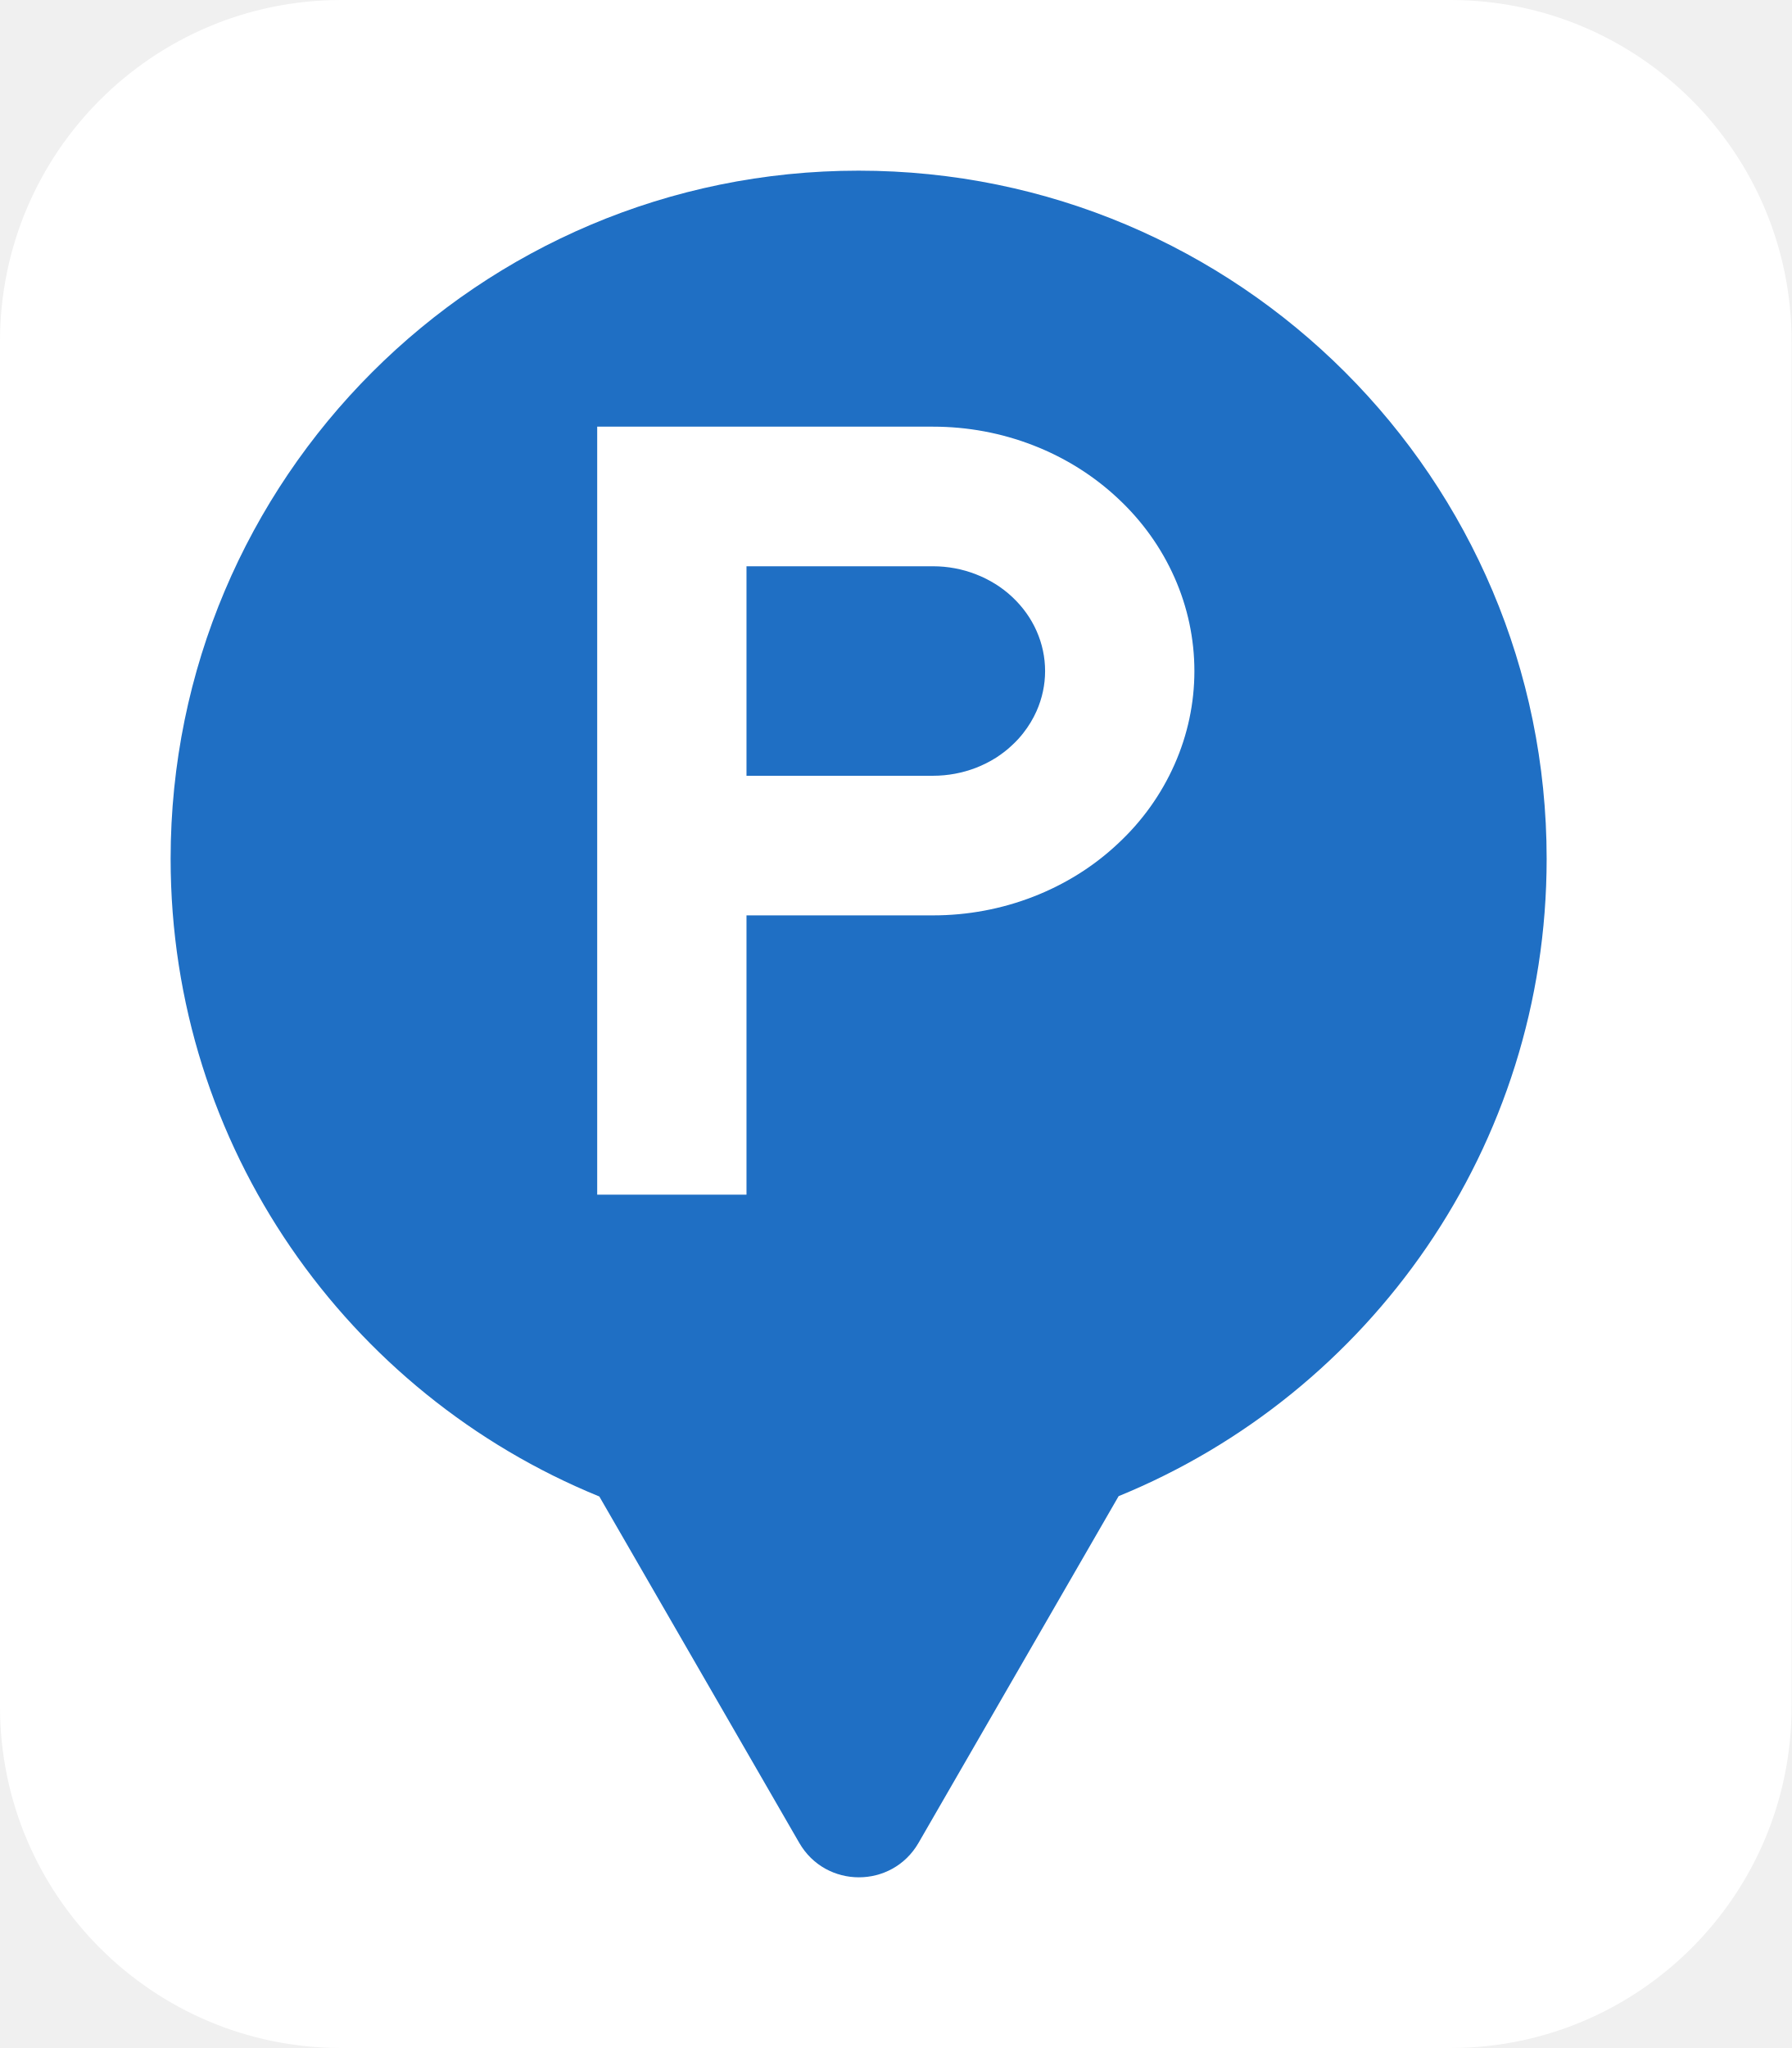
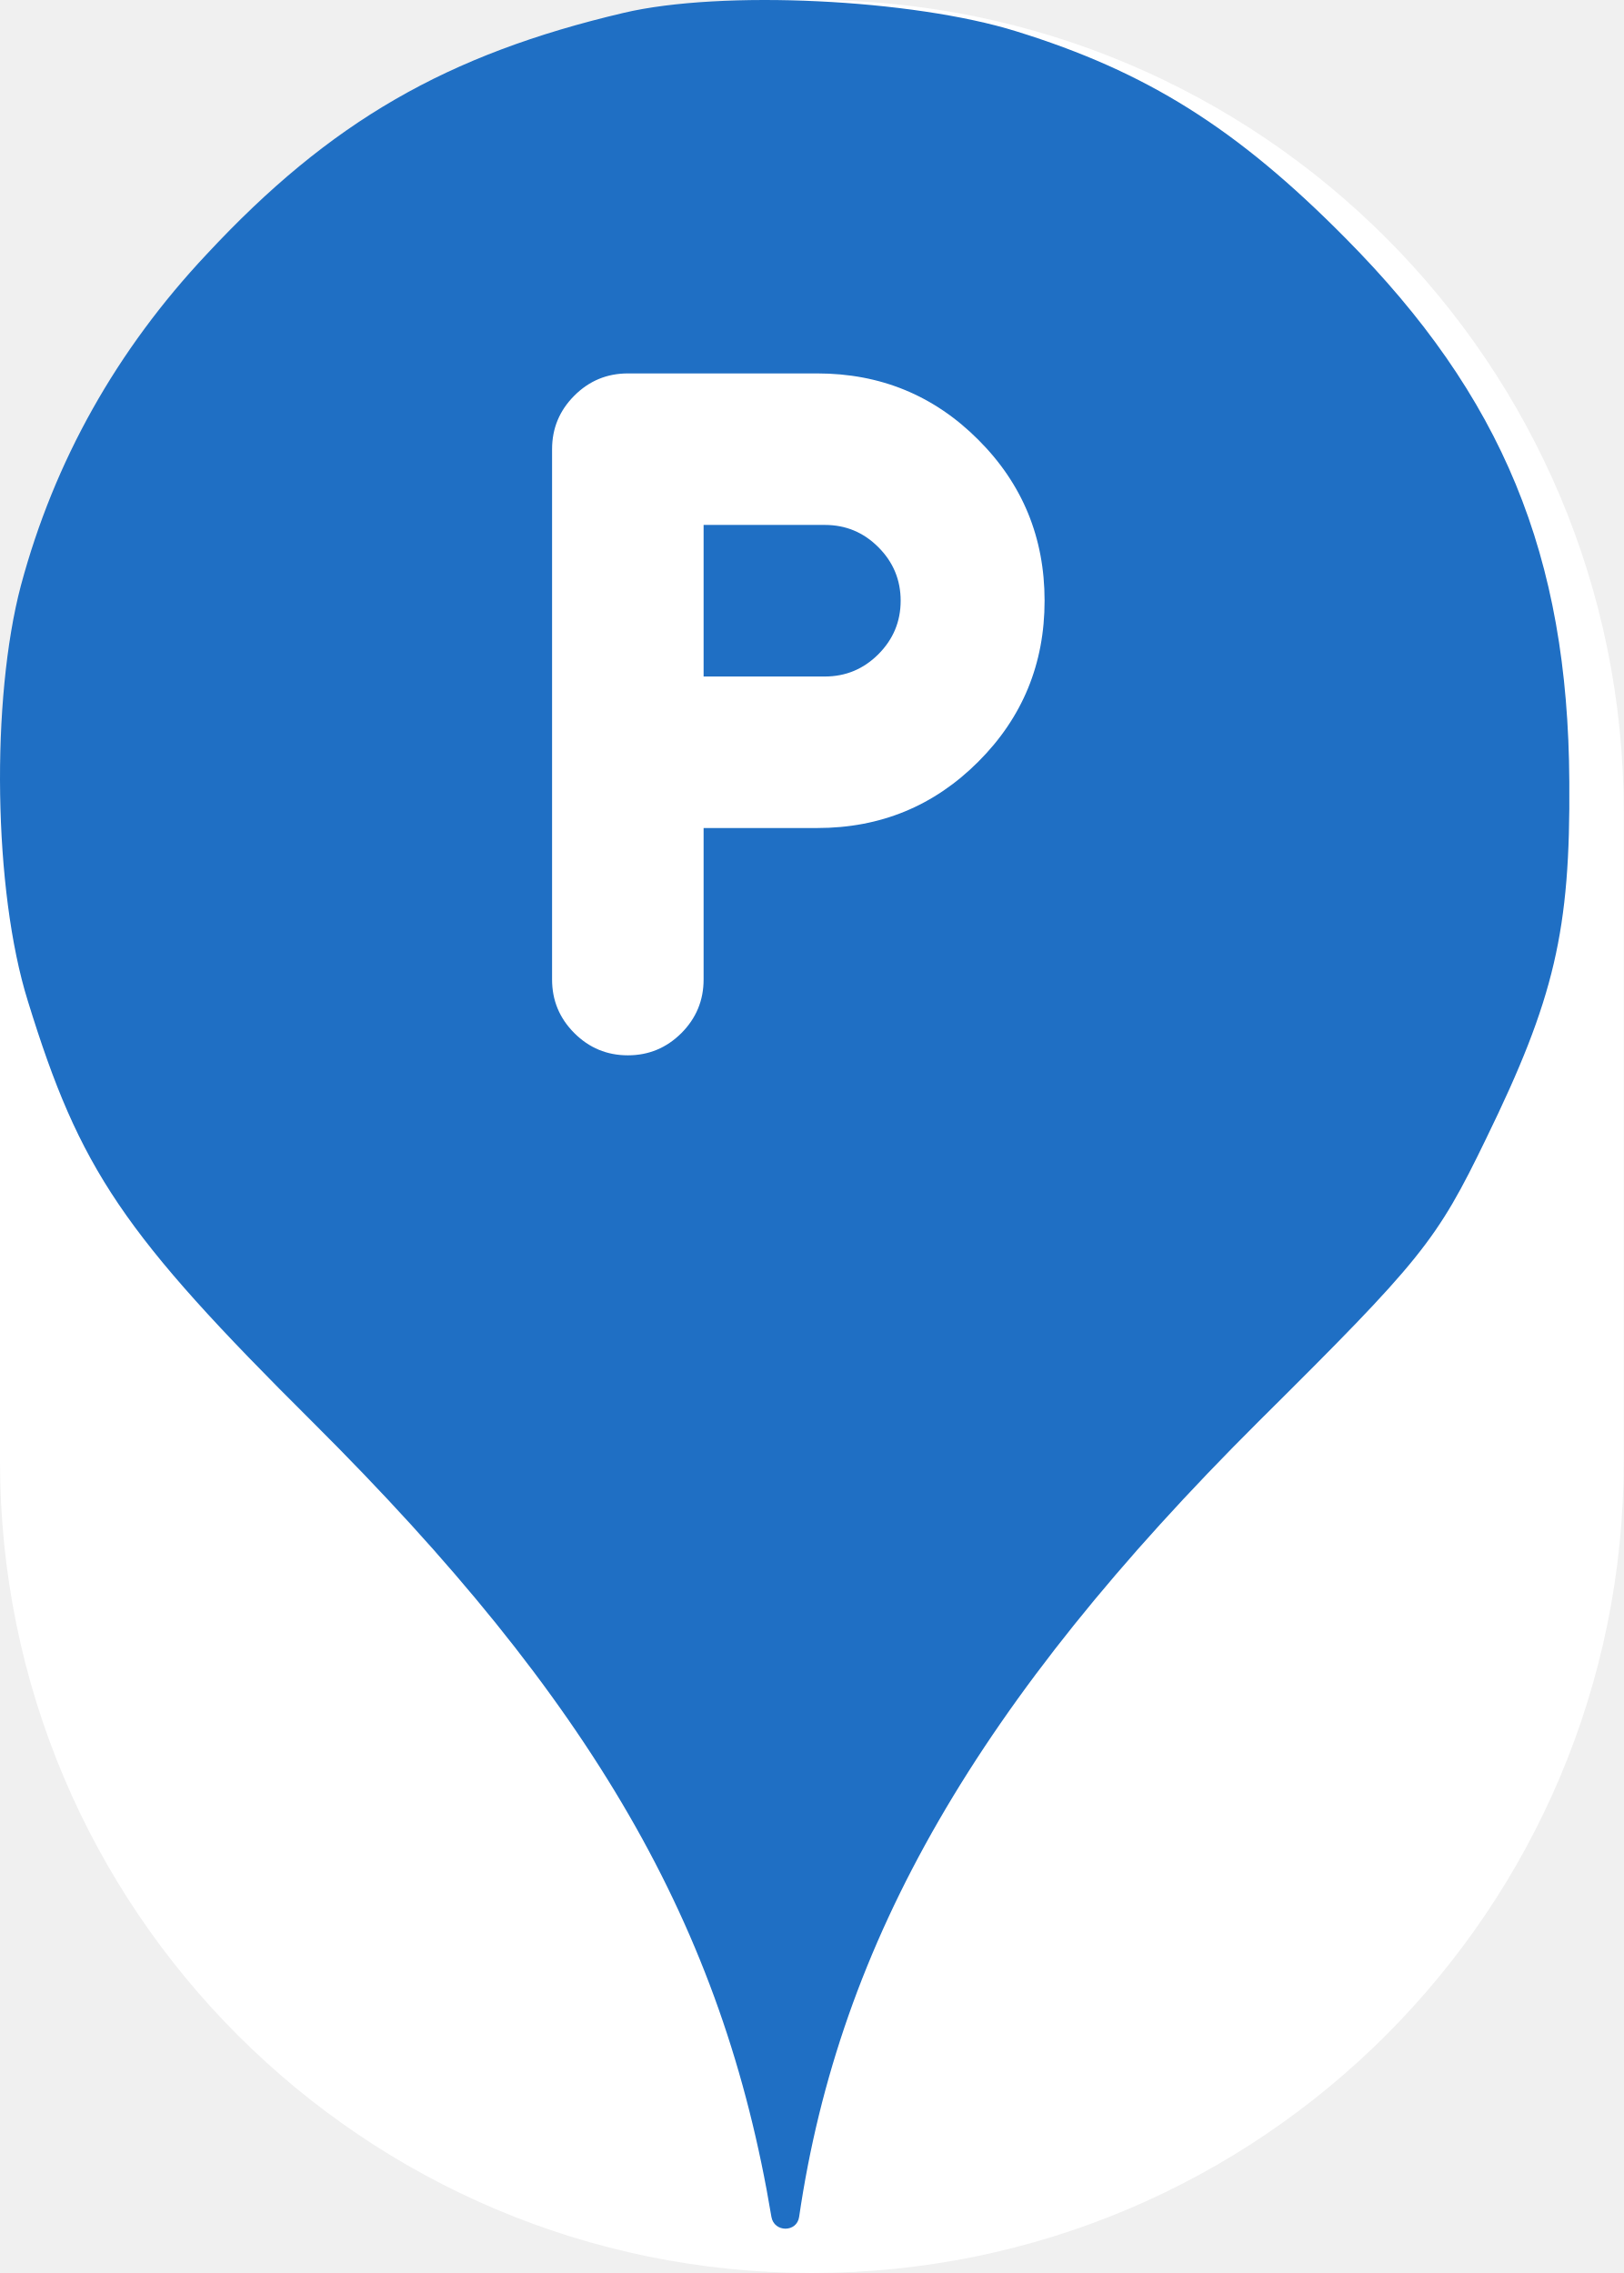
- <svg xmlns="http://www.w3.org/2000/svg" viewBox="0 0 21 24" height="24" width="21">
-   <rect fill="none" x="0" y="0" width="21" height="24" />
-   <rect x="0" y="0" width="21" height="24" rx="4" ry="4" fill="#ffffff" />
-   <path fill="#1f6fc4" transform="translate(2 2)" d="M11.112 15.533C14.055 14.331 16.129 11.44 16.129 8.064C16.129 3.611 12.519 0 8.064 0C3.61 0 0 3.611 0 8.064C0 11.443 2.078 14.336 5.025 15.537L7.369 19.597C7.68 20.134 8.455 20.134 8.766 19.597L11.112 15.533ZM5 12V3H8.938C9.34 3 9.738 3.074 10.109 3.218C10.481 3.362 10.818 3.573 11.102 3.839C11.388 4.105 11.613 4.42 11.767 4.768C11.921 5.115 12 5.488 12 5.864C12 6.24 11.921 6.612 11.767 6.959C11.613 7.307 11.388 7.623 11.102 7.888C10.818 8.155 10.481 8.365 10.109 8.509C9.738 8.653 9.34 8.727 8.938 8.727H6.75V12H5ZM6.75 4.636V7.091H8.938C9.109 7.091 9.28 7.059 9.439 6.998C9.521 6.966 9.601 6.926 9.674 6.88C9.742 6.836 9.807 6.787 9.865 6.731C9.912 6.688 9.955 6.641 9.994 6.591C10.057 6.511 10.109 6.425 10.15 6.333C10.216 6.184 10.25 6.025 10.25 5.864C10.25 5.702 10.216 5.543 10.15 5.394C10.084 5.245 9.987 5.11 9.865 4.996C9.744 4.882 9.599 4.792 9.439 4.73C9.28 4.668 9.109 4.636 8.938 4.636H6.75Z" />
+ <svg xmlns="http://www.w3.org/2000/svg" viewBox="0 0 25 35" height="35" width="25">
+   <rect fill="none" x="0" y="0" width="25" height="35" />
+   <rect x="0" y="0" width="25" height="35" rx="12.5" ry="12.5" fill="#ffffff" />
+   <path fill="#1f6fc4" transform="translate(0 0)" d="M3.184 3.913C5.086 1.869 6.882 0.838 9.602 0.198C11.113 -0.158 14.046 -0.016 15.646 0.482C17.655 1.104 19.042 1.975 20.713 3.664C23.131 6.1 24.144 8.553 24.162 12.037C24.18 14.331 23.931 15.38 22.882 17.531C22.117 19.113 21.886 19.398 19.38 21.886C15.06 26.189 12.926 29.886 12.304 34.135C12.27 34.379 11.918 34.378 11.877 34.135C11.131 29.655 9.122 26.189 4.82 21.904C1.886 18.989 1.229 18.011 0.429 15.415C-0.105 13.709 -0.14 10.758 0.322 9.015C0.837 7.095 1.797 5.389 3.184 3.913ZM8.843 15.908C9.071 16.136 9.346 16.25 9.667 16.25C9.988 16.25 10.262 16.136 10.491 15.908C10.719 15.679 10.833 15.404 10.833 15.083V12.75H12.583C13.556 12.75 14.382 12.41 15.062 11.729C15.743 11.049 16.083 10.222 16.083 9.25C16.083 8.278 15.743 7.451 15.062 6.771C14.382 6.09 13.556 5.75 12.583 5.75H9.667C9.346 5.75 9.071 5.864 8.843 6.092C8.614 6.321 8.5 6.596 8.5 6.917V15.083C8.5 15.404 8.614 15.679 8.843 15.908ZM12.7 10.417H10.833V8.083H12.7C13.021 8.083 13.296 8.197 13.524 8.426C13.752 8.654 13.867 8.929 13.867 9.25C13.867 9.571 13.752 9.845 13.524 10.074C13.296 10.302 13.021 10.417 12.7 10.417Z" />
</svg>
